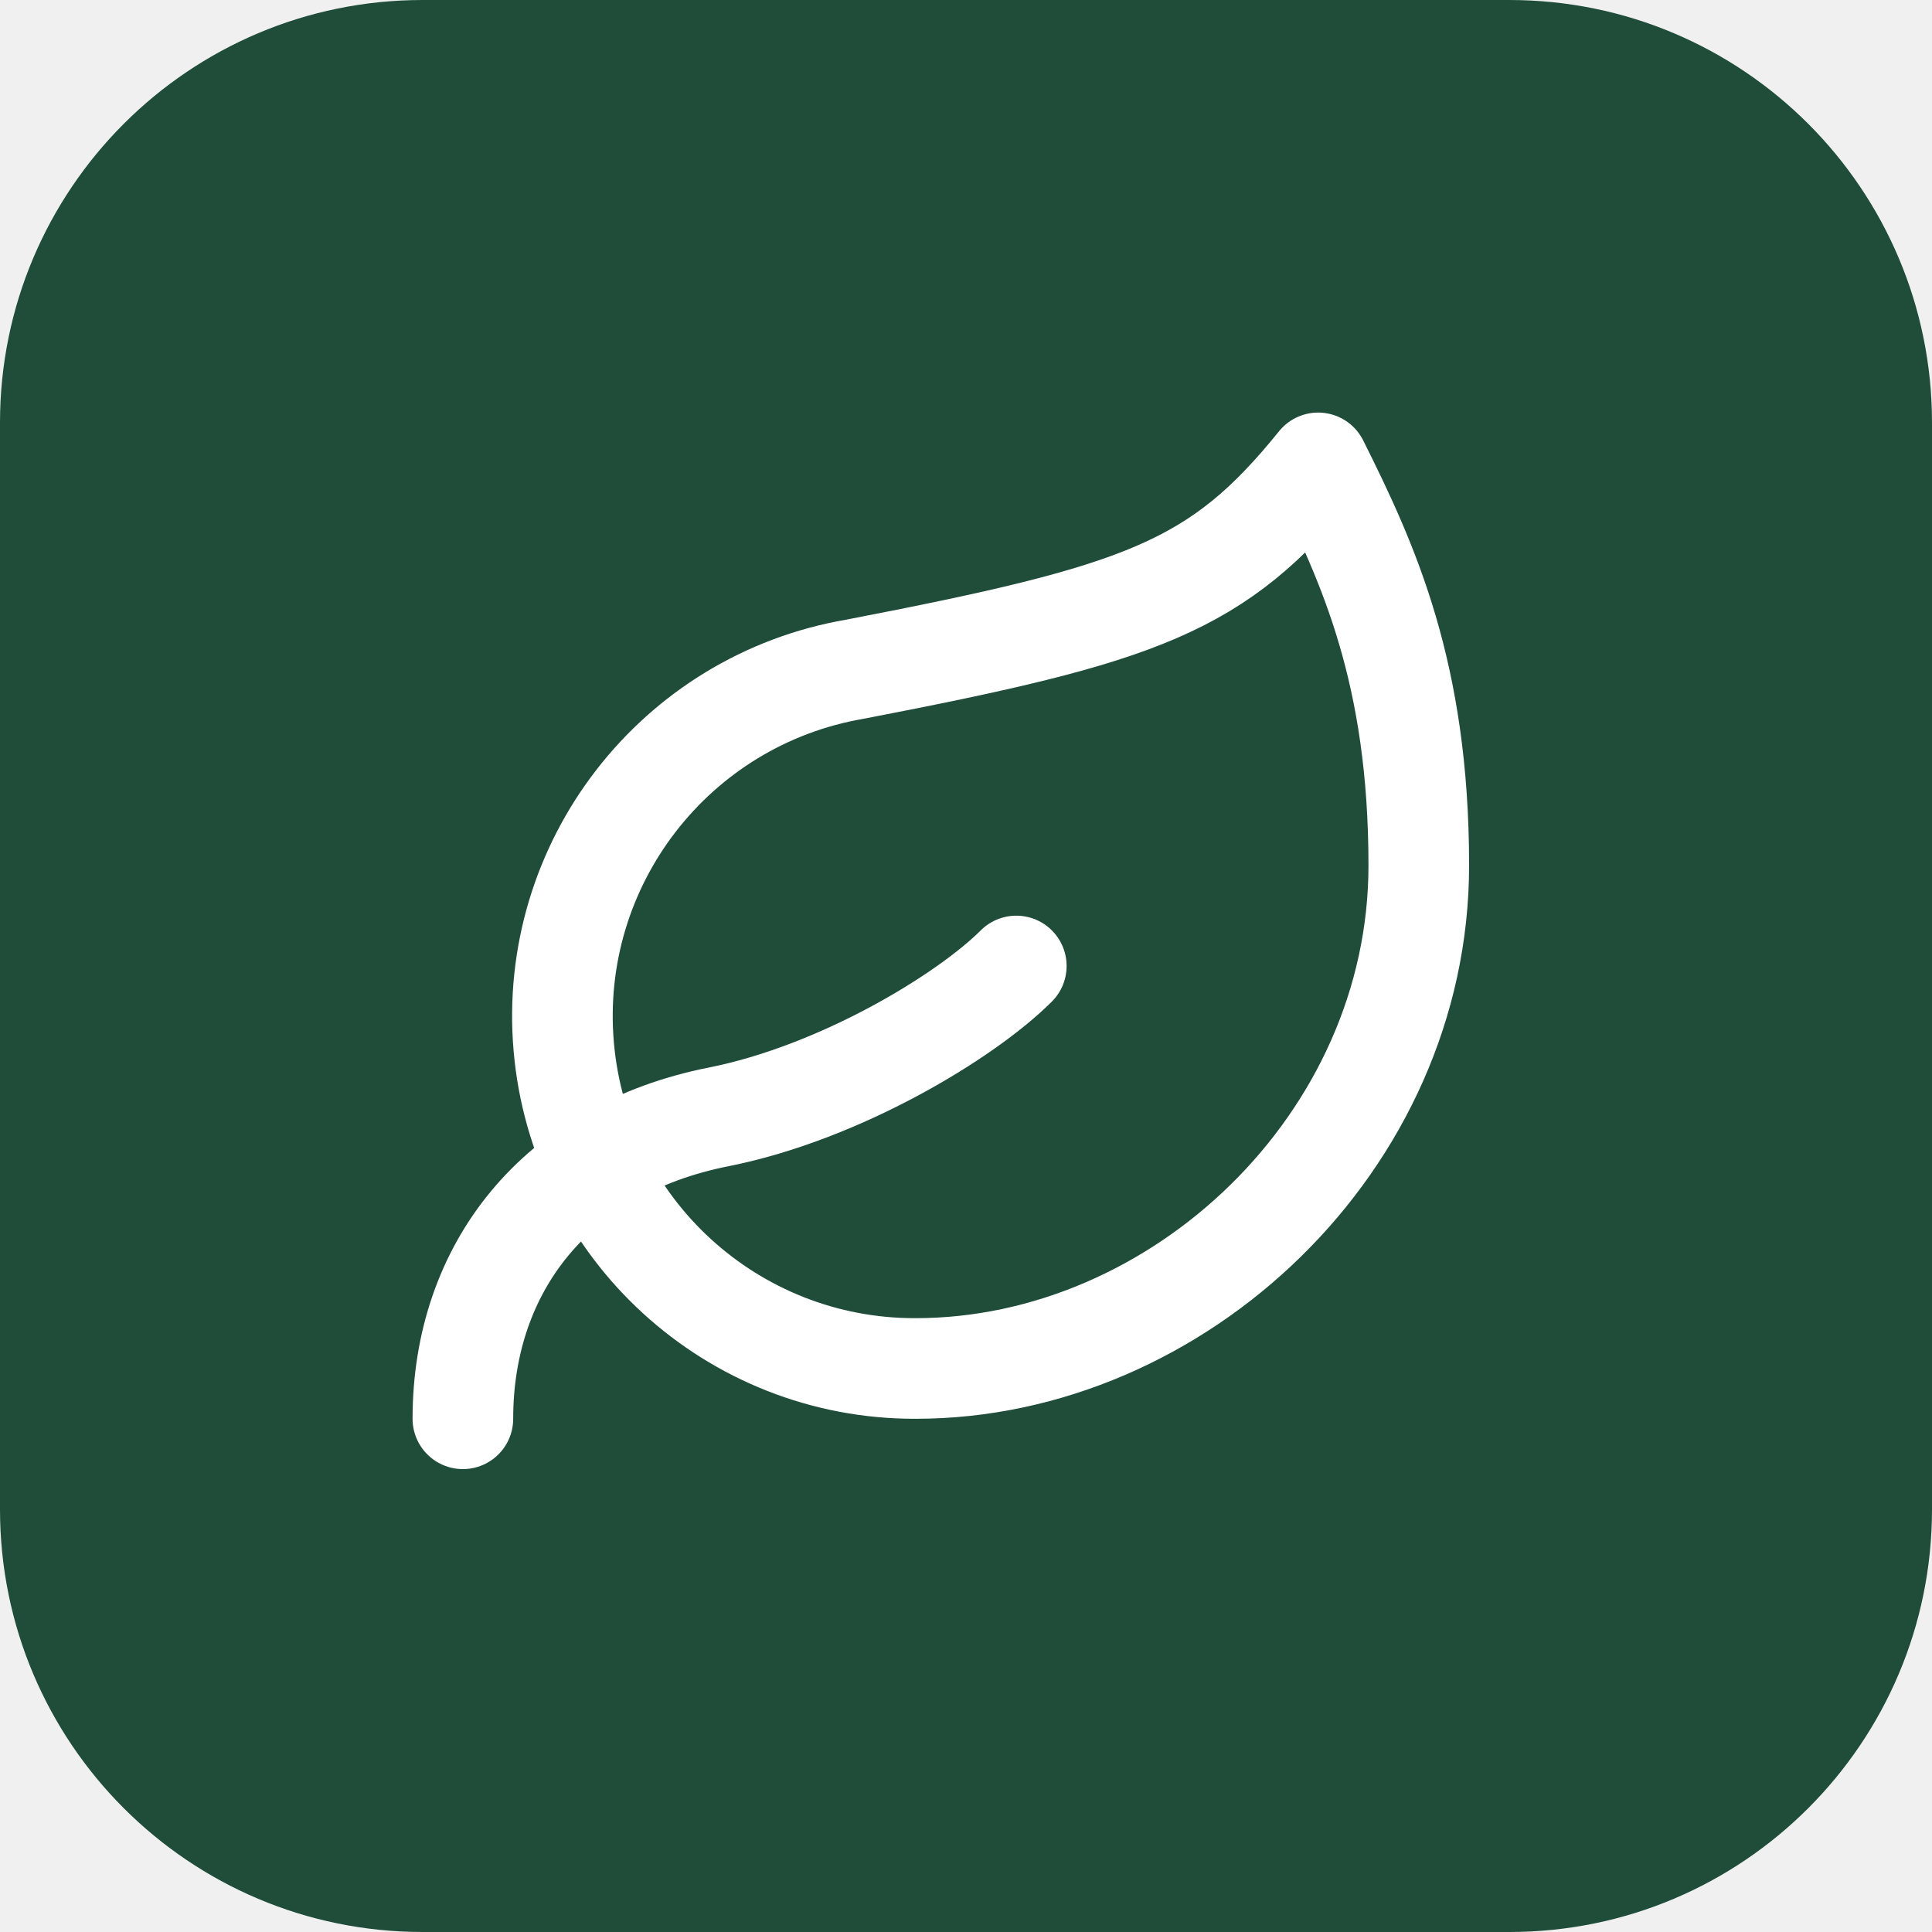
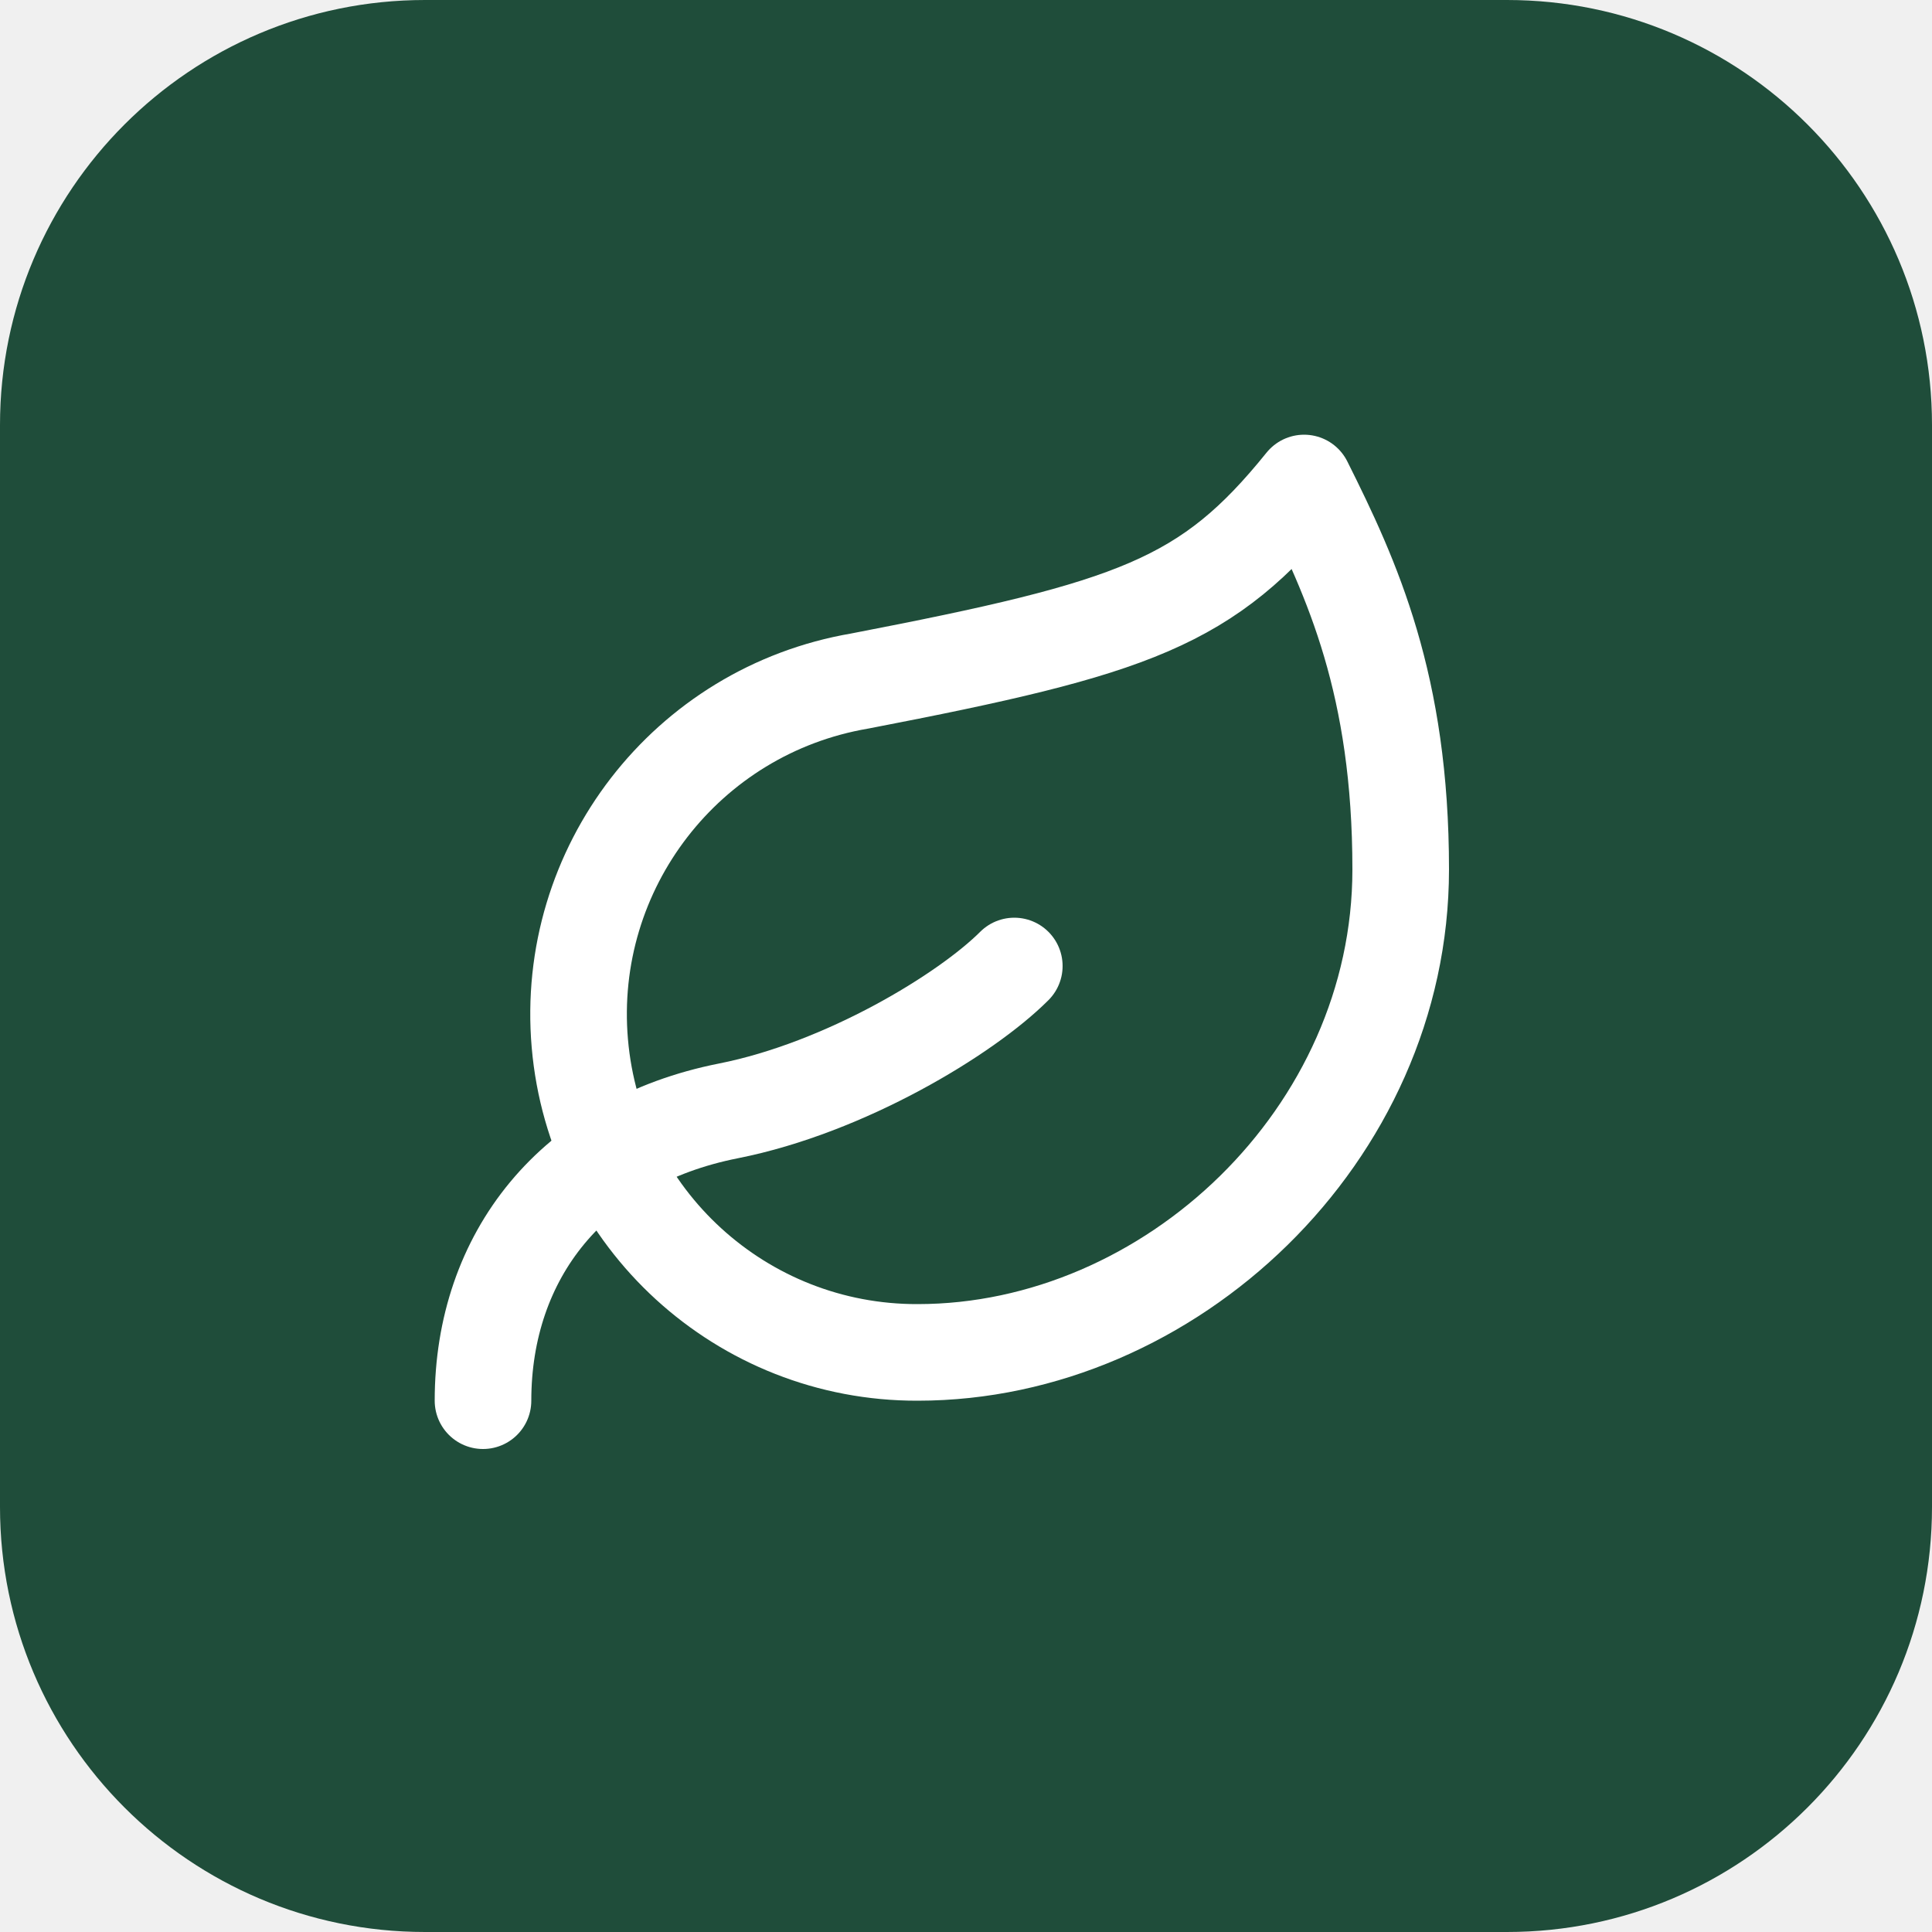
- <svg xmlns="http://www.w3.org/2000/svg" viewBox="0 0 512 512">
-   <rect width="512" height="512" rx="112" fill="#1f4d3a" />
-   <g transform="translate(96 96) scale(13.333)" fill="none" stroke="#ffffff" stroke-width="2" stroke-linecap="round" stroke-linejoin="round">
+ <svg xmlns="http://www.w3.org/2000/svg" width="512" height="512" viewBox="0 0 512 512">
+   <rect width="512" height="512" rx="112.64" fill="#1f4d3a" />
+   <g transform="translate(102.4 102.4) scale(12.8)" fill="none" stroke="#ffffff" stroke-width="2" stroke-linecap="round" stroke-linejoin="round">
    <path d="M11 20A7 7 0 0 1 9.8 6.1C15.5 5 17 4.48 19 2c1 2 2 4.18 2 8 0 5.5-4.78 10-10 10Z" />
    <path d="M2 21c0-3 1.85-5.36 5.08-6C9.5 14.52 12 13 13 12" />
  </g>
</svg>
